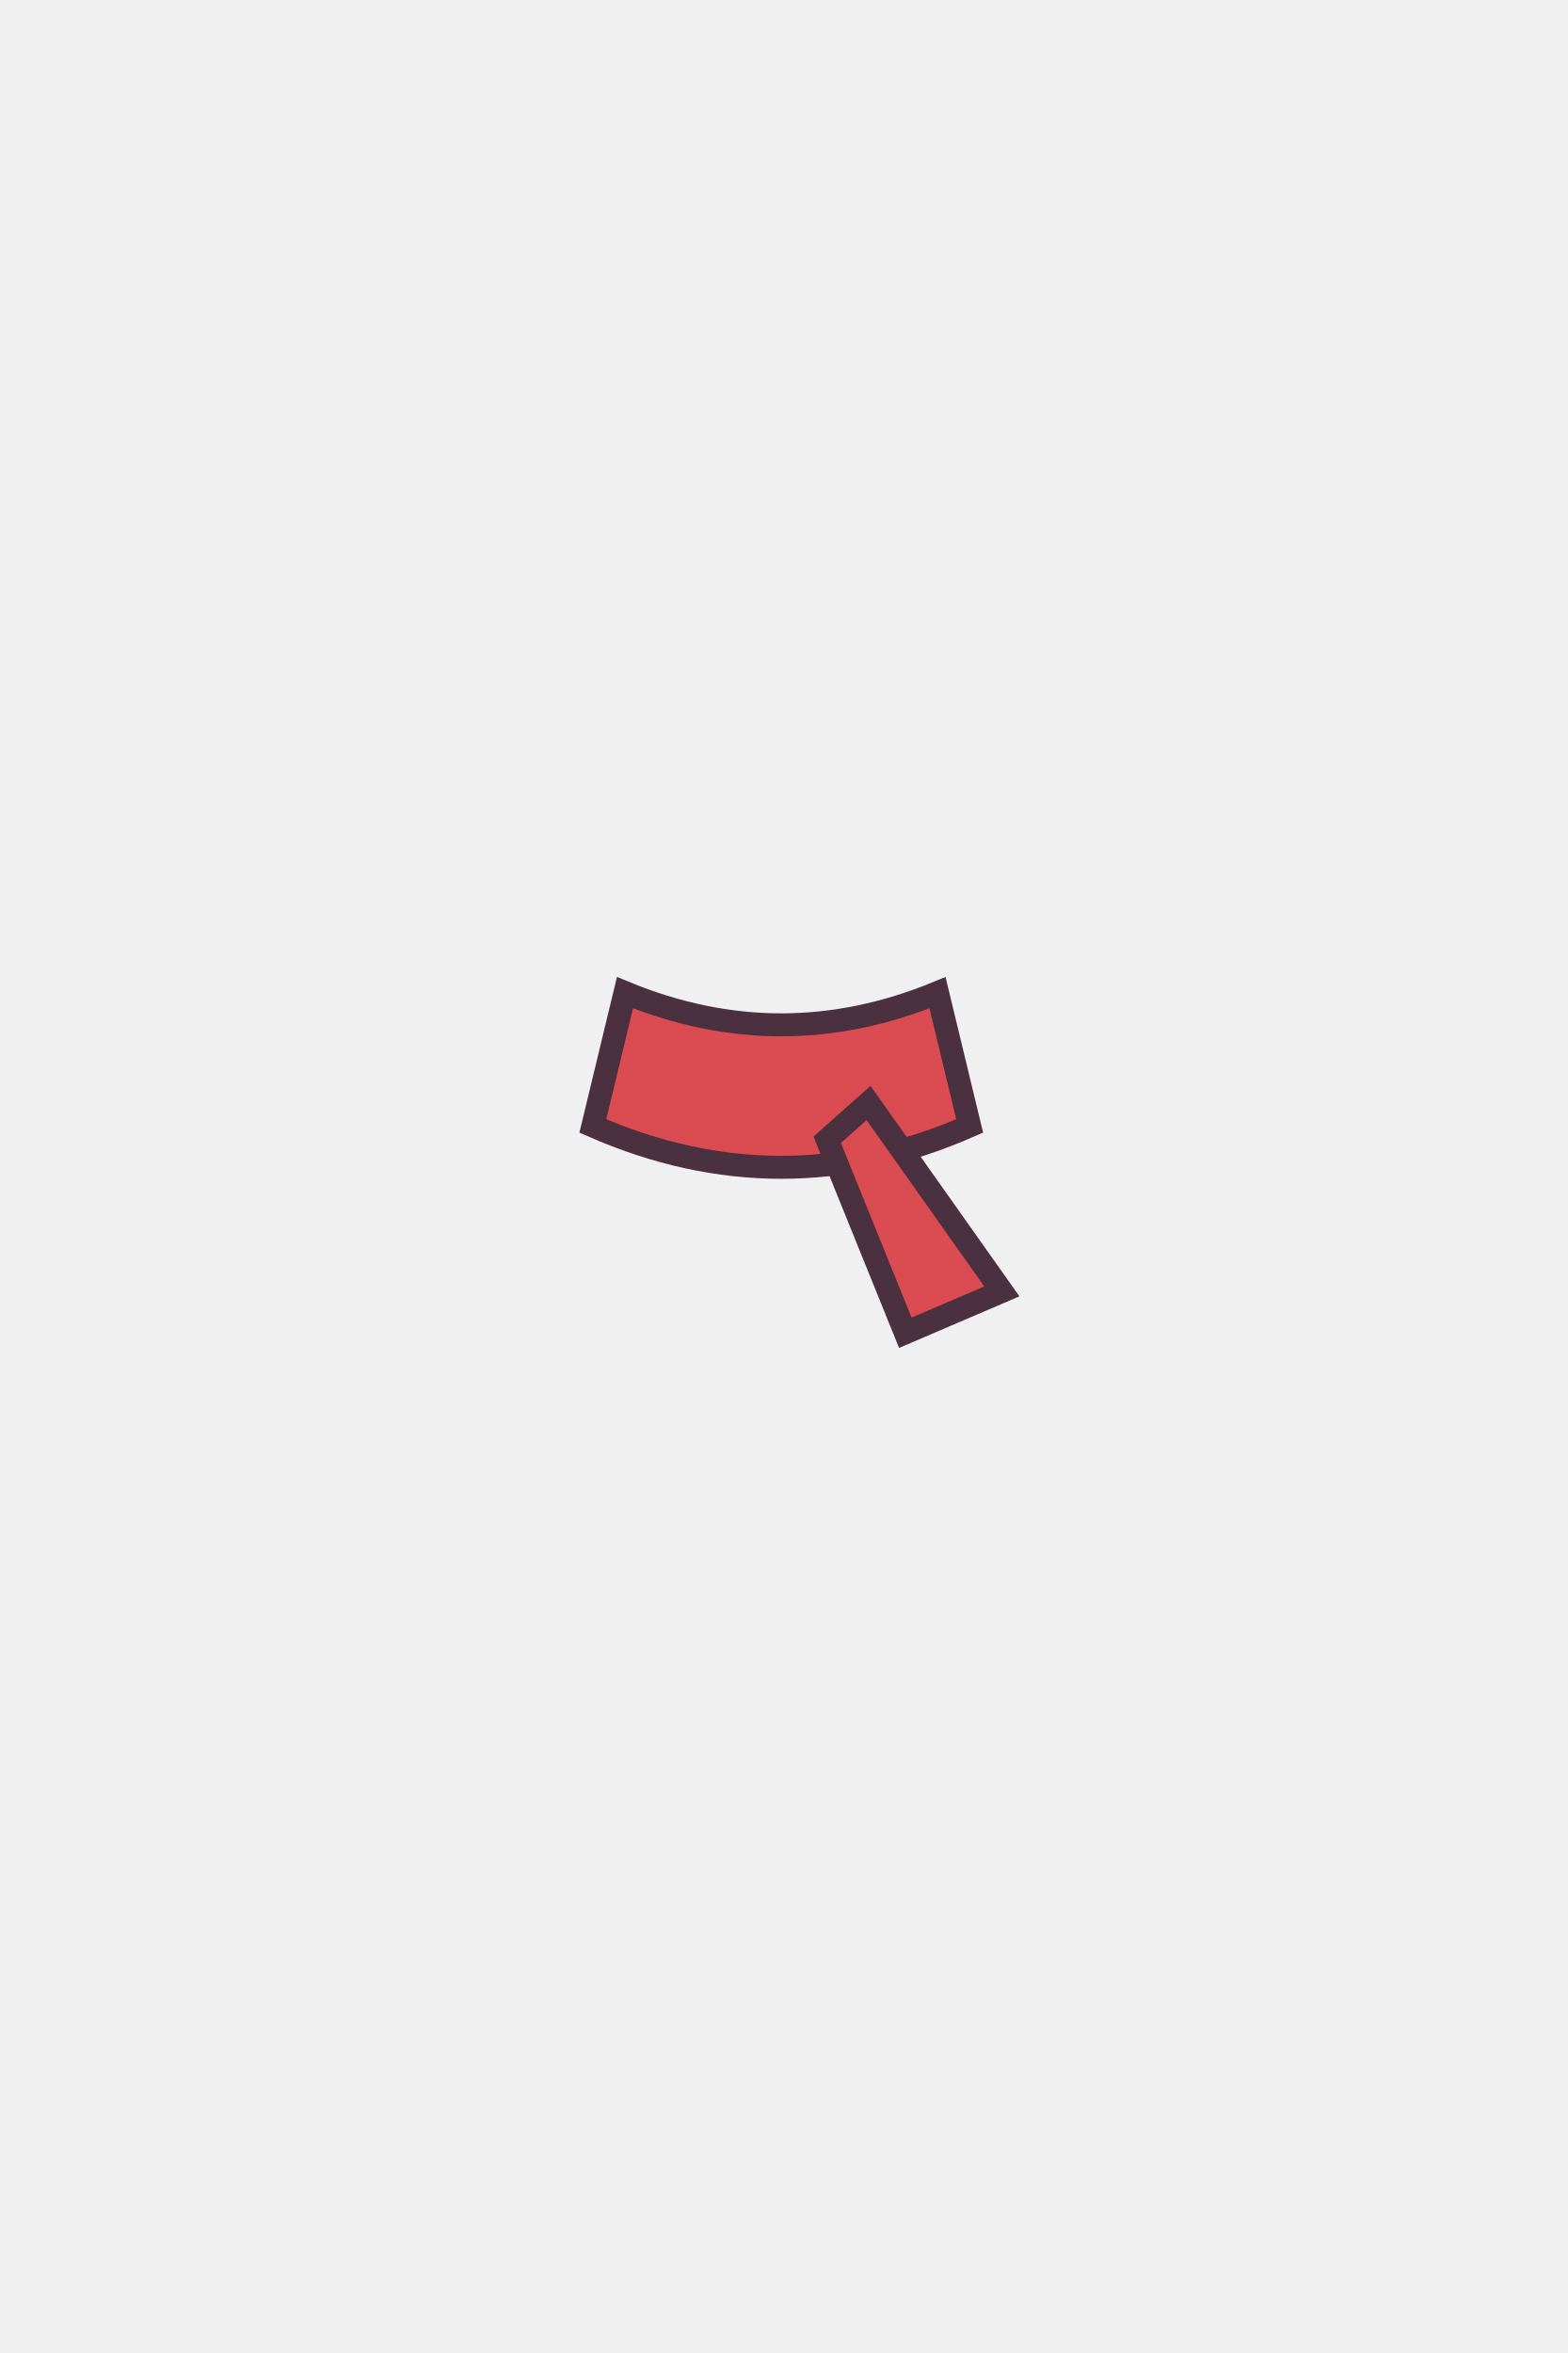
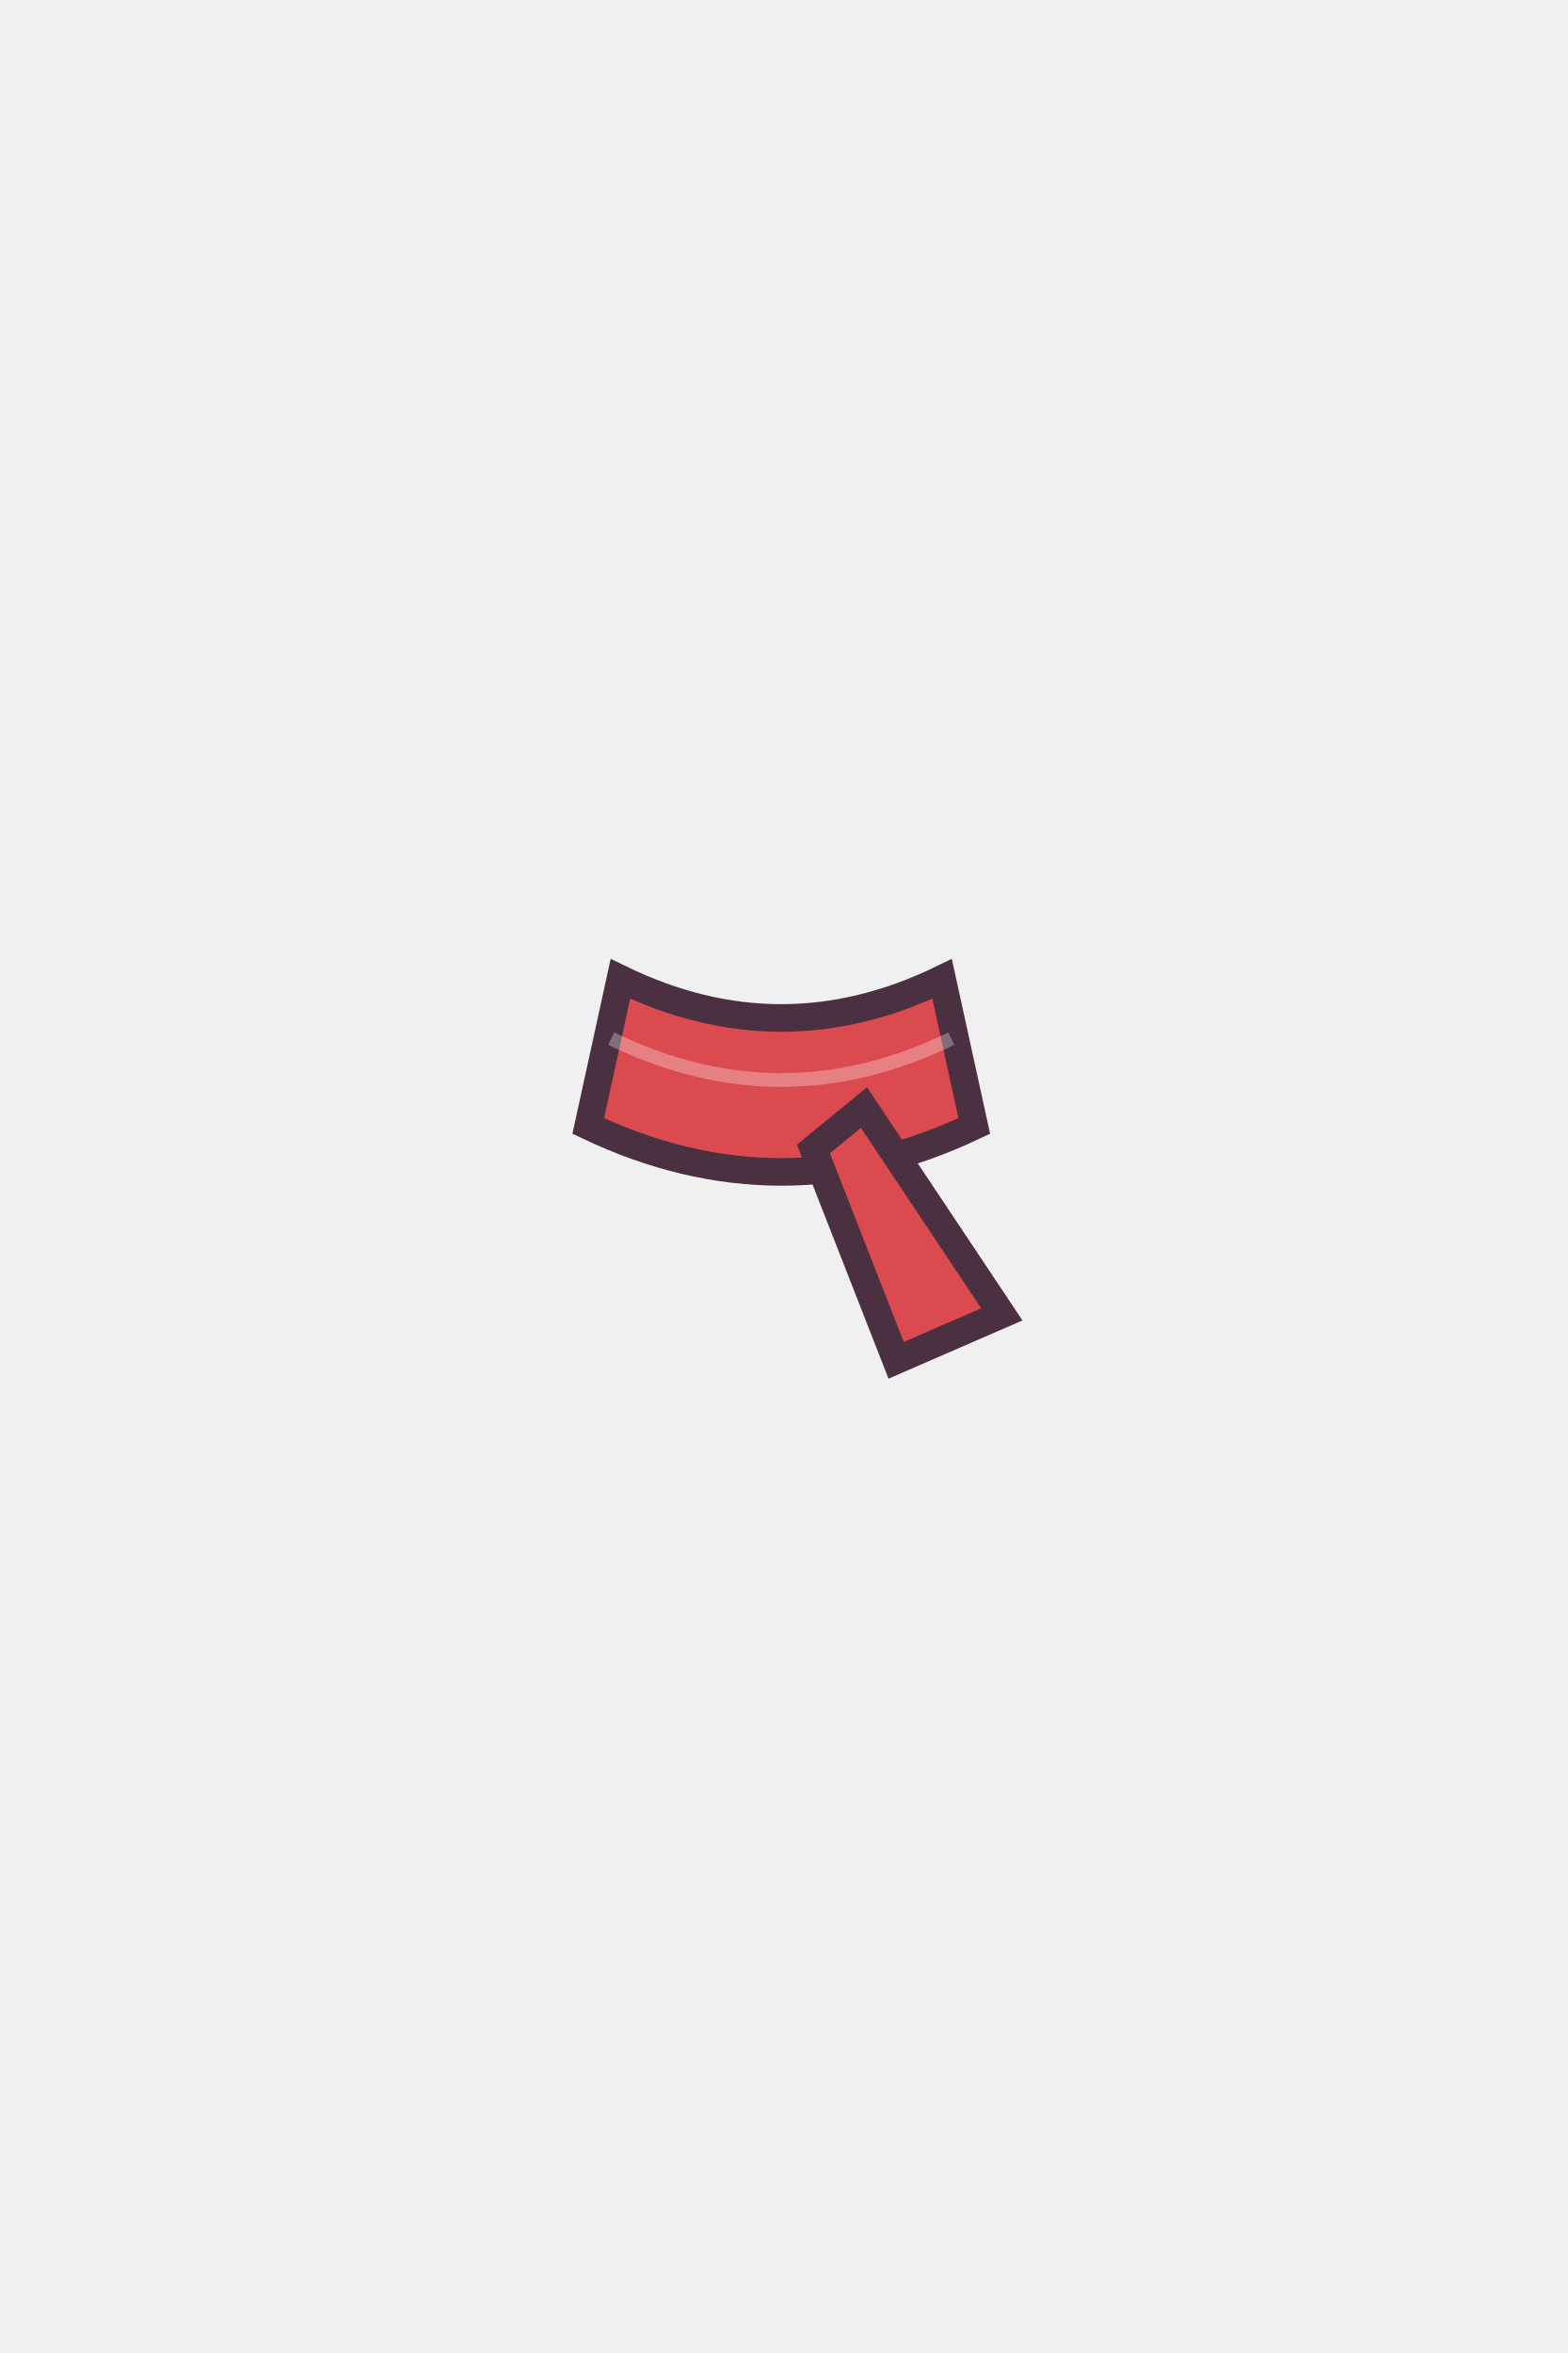
<svg xmlns="http://www.w3.org/2000/svg" viewBox="0 0 341 512">
-   <g>
-     <path d="M136 216 Q170 230 204 216 L211 245 Q170 263 129 245Z" fill="#db4b52" stroke="#4b3040" stroke-width="5" />
-     <path d="M189 240 L218 281 L197 290 L180 248Z" fill="#db4b52" stroke="#4b3040" stroke-width="5" />
-   </g>
+   <defs>
+     <linearGradient id="skin" x1="0" y1="0" x2="0" y2="1">
+       <stop stop-color="#ffd9bb" />
+       <stop offset="1" stop-color="#e9ad86" />
+     </linearGradient>
+     <linearGradient id="shirt" x1="0" y1="0" x2="1" y2="1">
+       <stop stop-color="#f7fbff" />
+       <stop offset="1" stop-color="#dbe8f3" />
+     </linearGradient>
+   </defs>
+   <path d="M135 213 Q170 230 205 213 L212 245 Q170 265 128 245Z" fill="#db4a4f" stroke="#4a3040" stroke-width="6" />
+   <path d="M188 241 L218 286 L195 296 L177 250Z" fill="#db4a4f" stroke="#4a3040" stroke-width="6" />
+   <path d="M133 226 Q170 244 207 226" fill="none" stroke="#fff" stroke-width="3" opacity=".3" />
</svg>
